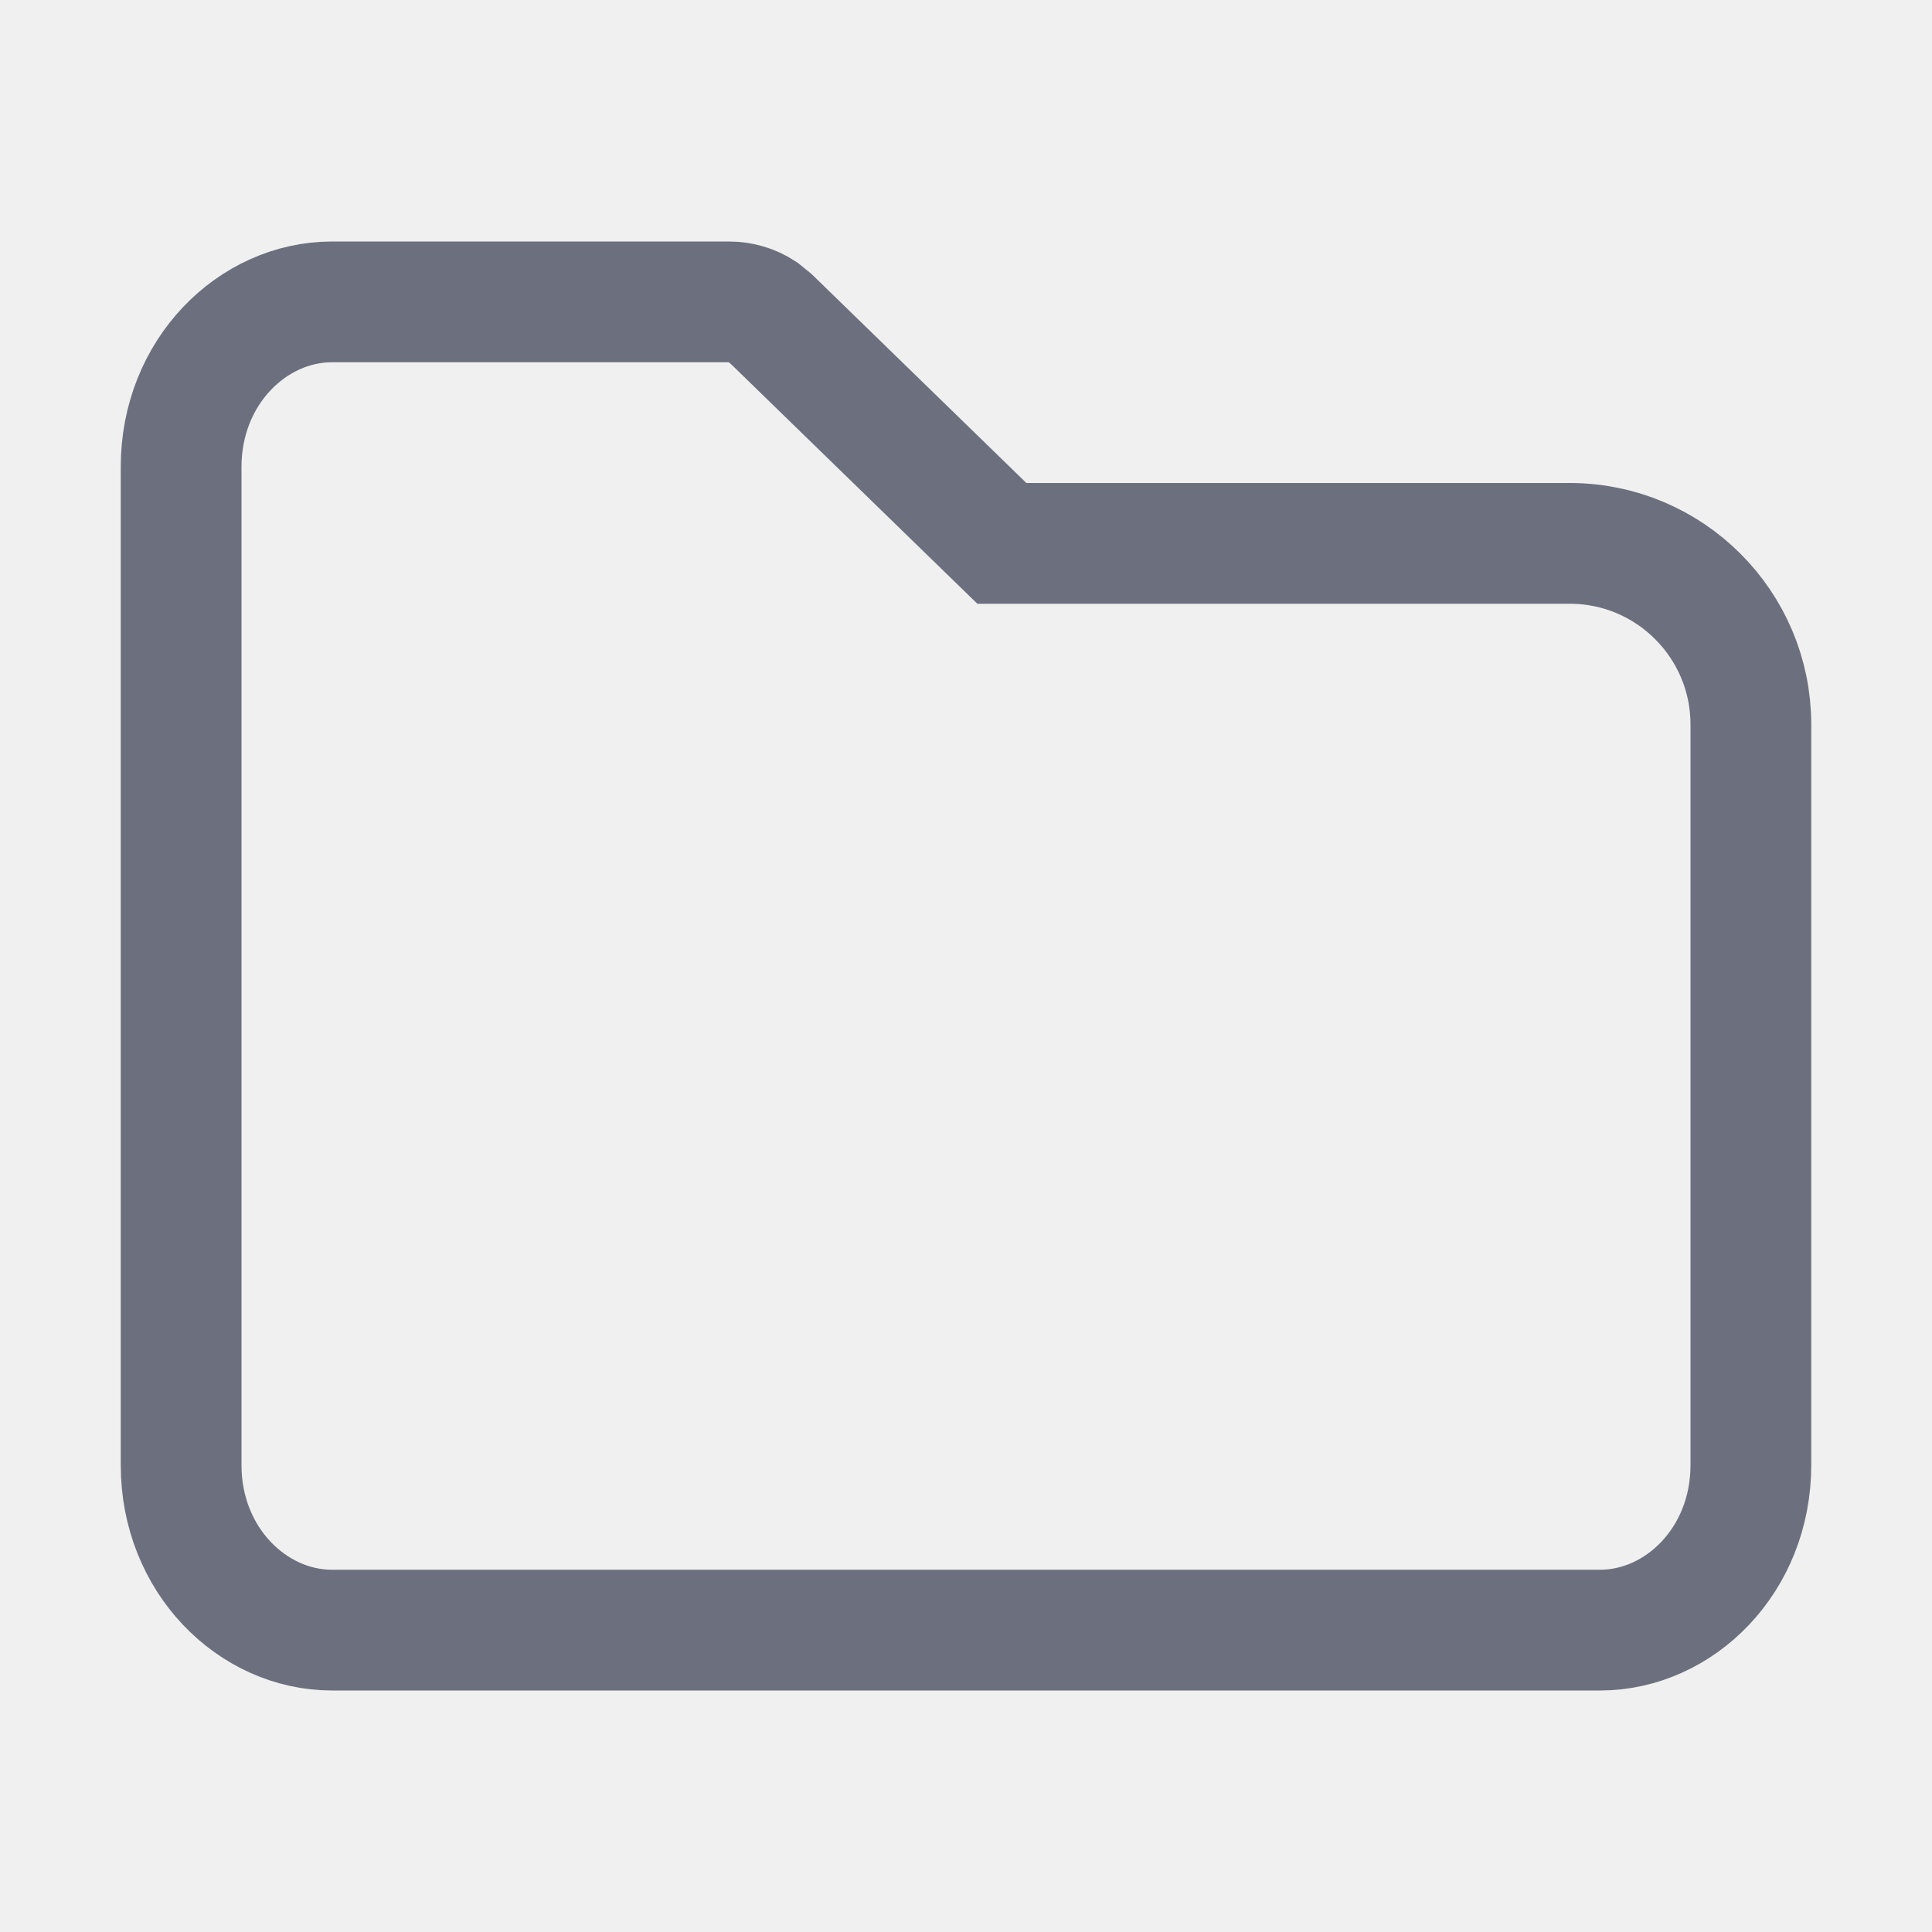
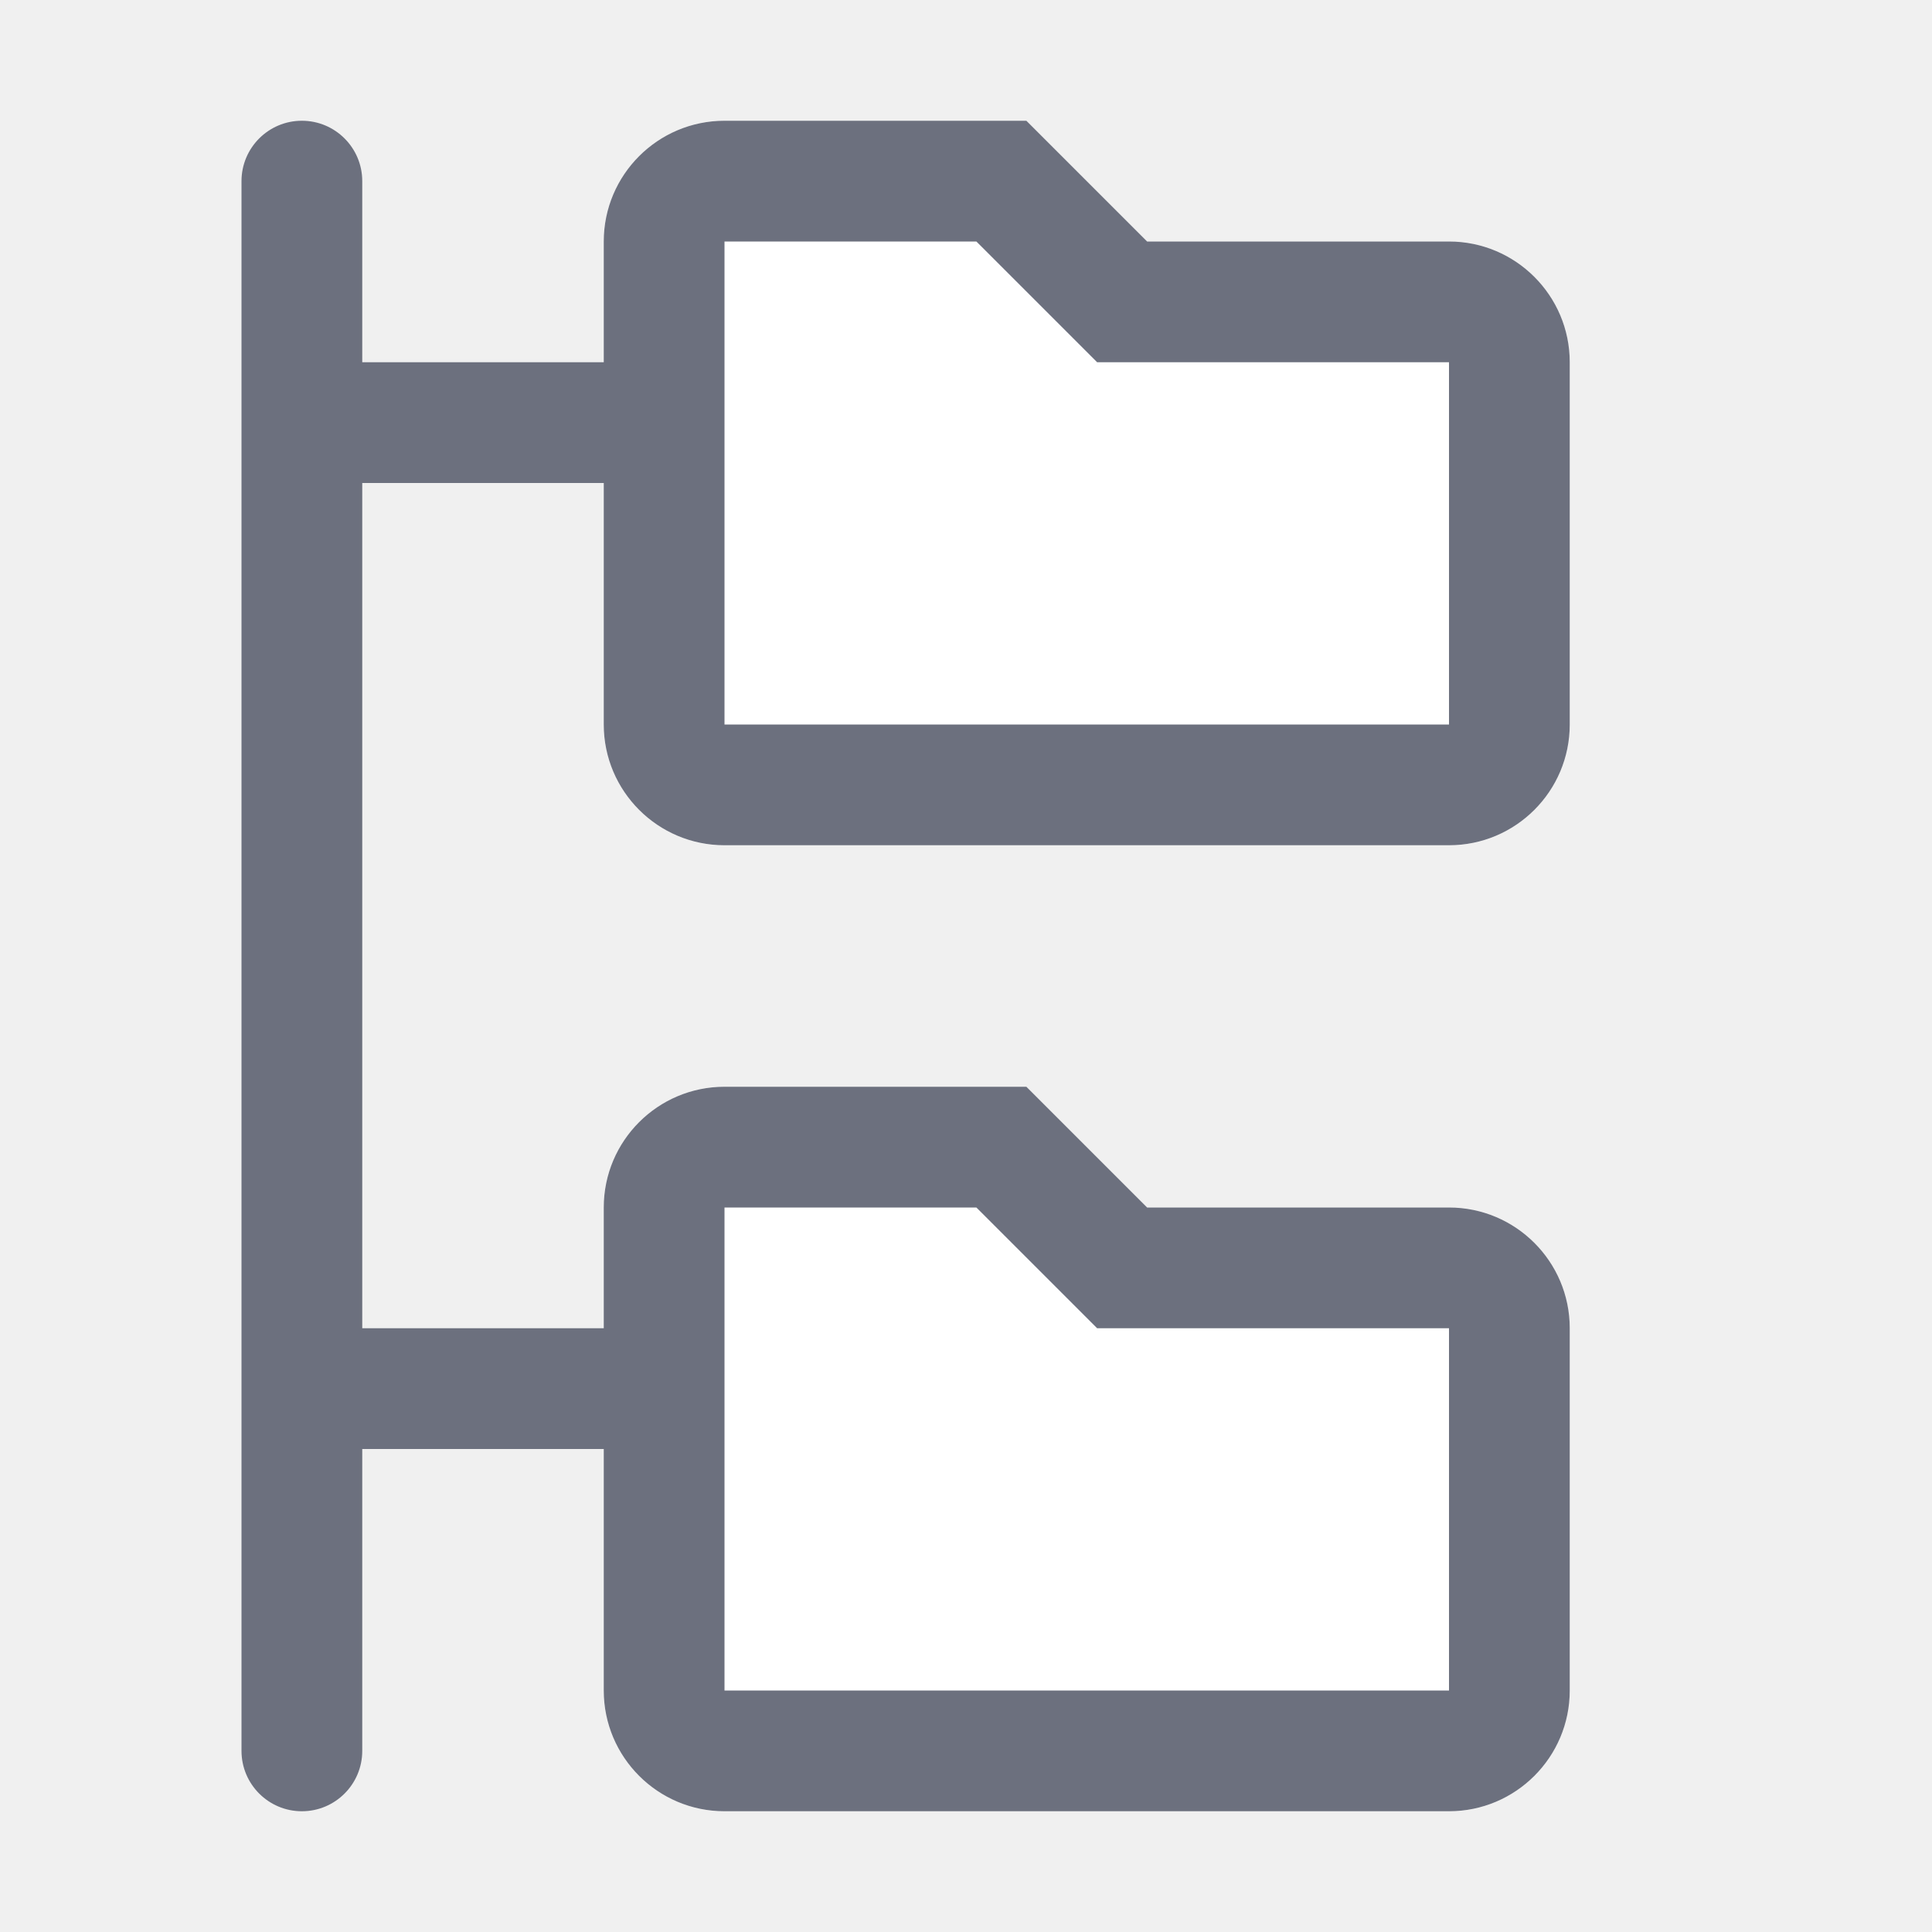
<svg xmlns="http://www.w3.org/2000/svg" width="16" height="16" viewBox="0 0 16 16" fill="none">
-   <path d="M2.75 2.5H6.038C6.136 2.5 6.231 2.528 6.312 2.581L6.387 2.642L8.151 4.358L8.297 4.5H13C13.828 4.5 14.5 5.172 14.5 6V12.134C14.5 12.919 13.91 13.5 13.25 13.5H2.75C2.09 13.5 1.5 12.919 1.5 12.134V3.866C1.5 3.081 2.09 2.5 2.75 2.5Z" stroke="#6C707E" />
+   <g id="Theme = Light">
+     <path id="Vector 533" d="M5 2V6C5 6.552 5.448 7 6 7H12C12.552 7 13 6.552 13 6V3C13 2.448 12.552 2 12 2H9.5L8.5 1H6C5.448 1 5 1.448 5 2Z" fill="white" />
+     <path id="Vector 534" d="M5 10V14C5 14.552 5.448 15 6 15H12C12.552 15 13 14.552 13 14V11C13 10.448 12.552 10 12 10H9.5L8.5 9H6C5.448 9 5 9.448 5 10Z" fill="white" />
+     <path id="Union" fill-rule="evenodd" clip-rule="evenodd" d="M3 1.5C3 1.224 2.776 1 2.5 1C2.224 1 2 1.224 2 1.5V14.5C2 14.776 2.224 15 2.5 15C2.776 15 3 14.776 3 14.5V12H5V14C5 14.552 5.448 15 6 15H12C12.552 15 13 14.552 13 14V11C13 10.448 12.552 10 12 10H9.5L8.5 9H6C5.448 9 5 9.448 5 10V11H3V4H5V6C5 6.552 5.448 7 6 7H12C12.552 7 13 6.552 13 6V3C13 2.448 12.552 2 12 2H9.5L8.5 1H6C5.448 1 5 1.448 5 2V3H3V1.5ZM6 2L8.086 2L9.086 3H12V6H6V2ZM8.086 10H6V14H12V11H9.086L8.086 10Z" fill="#6C707E" />
+   </g>
</svg>
